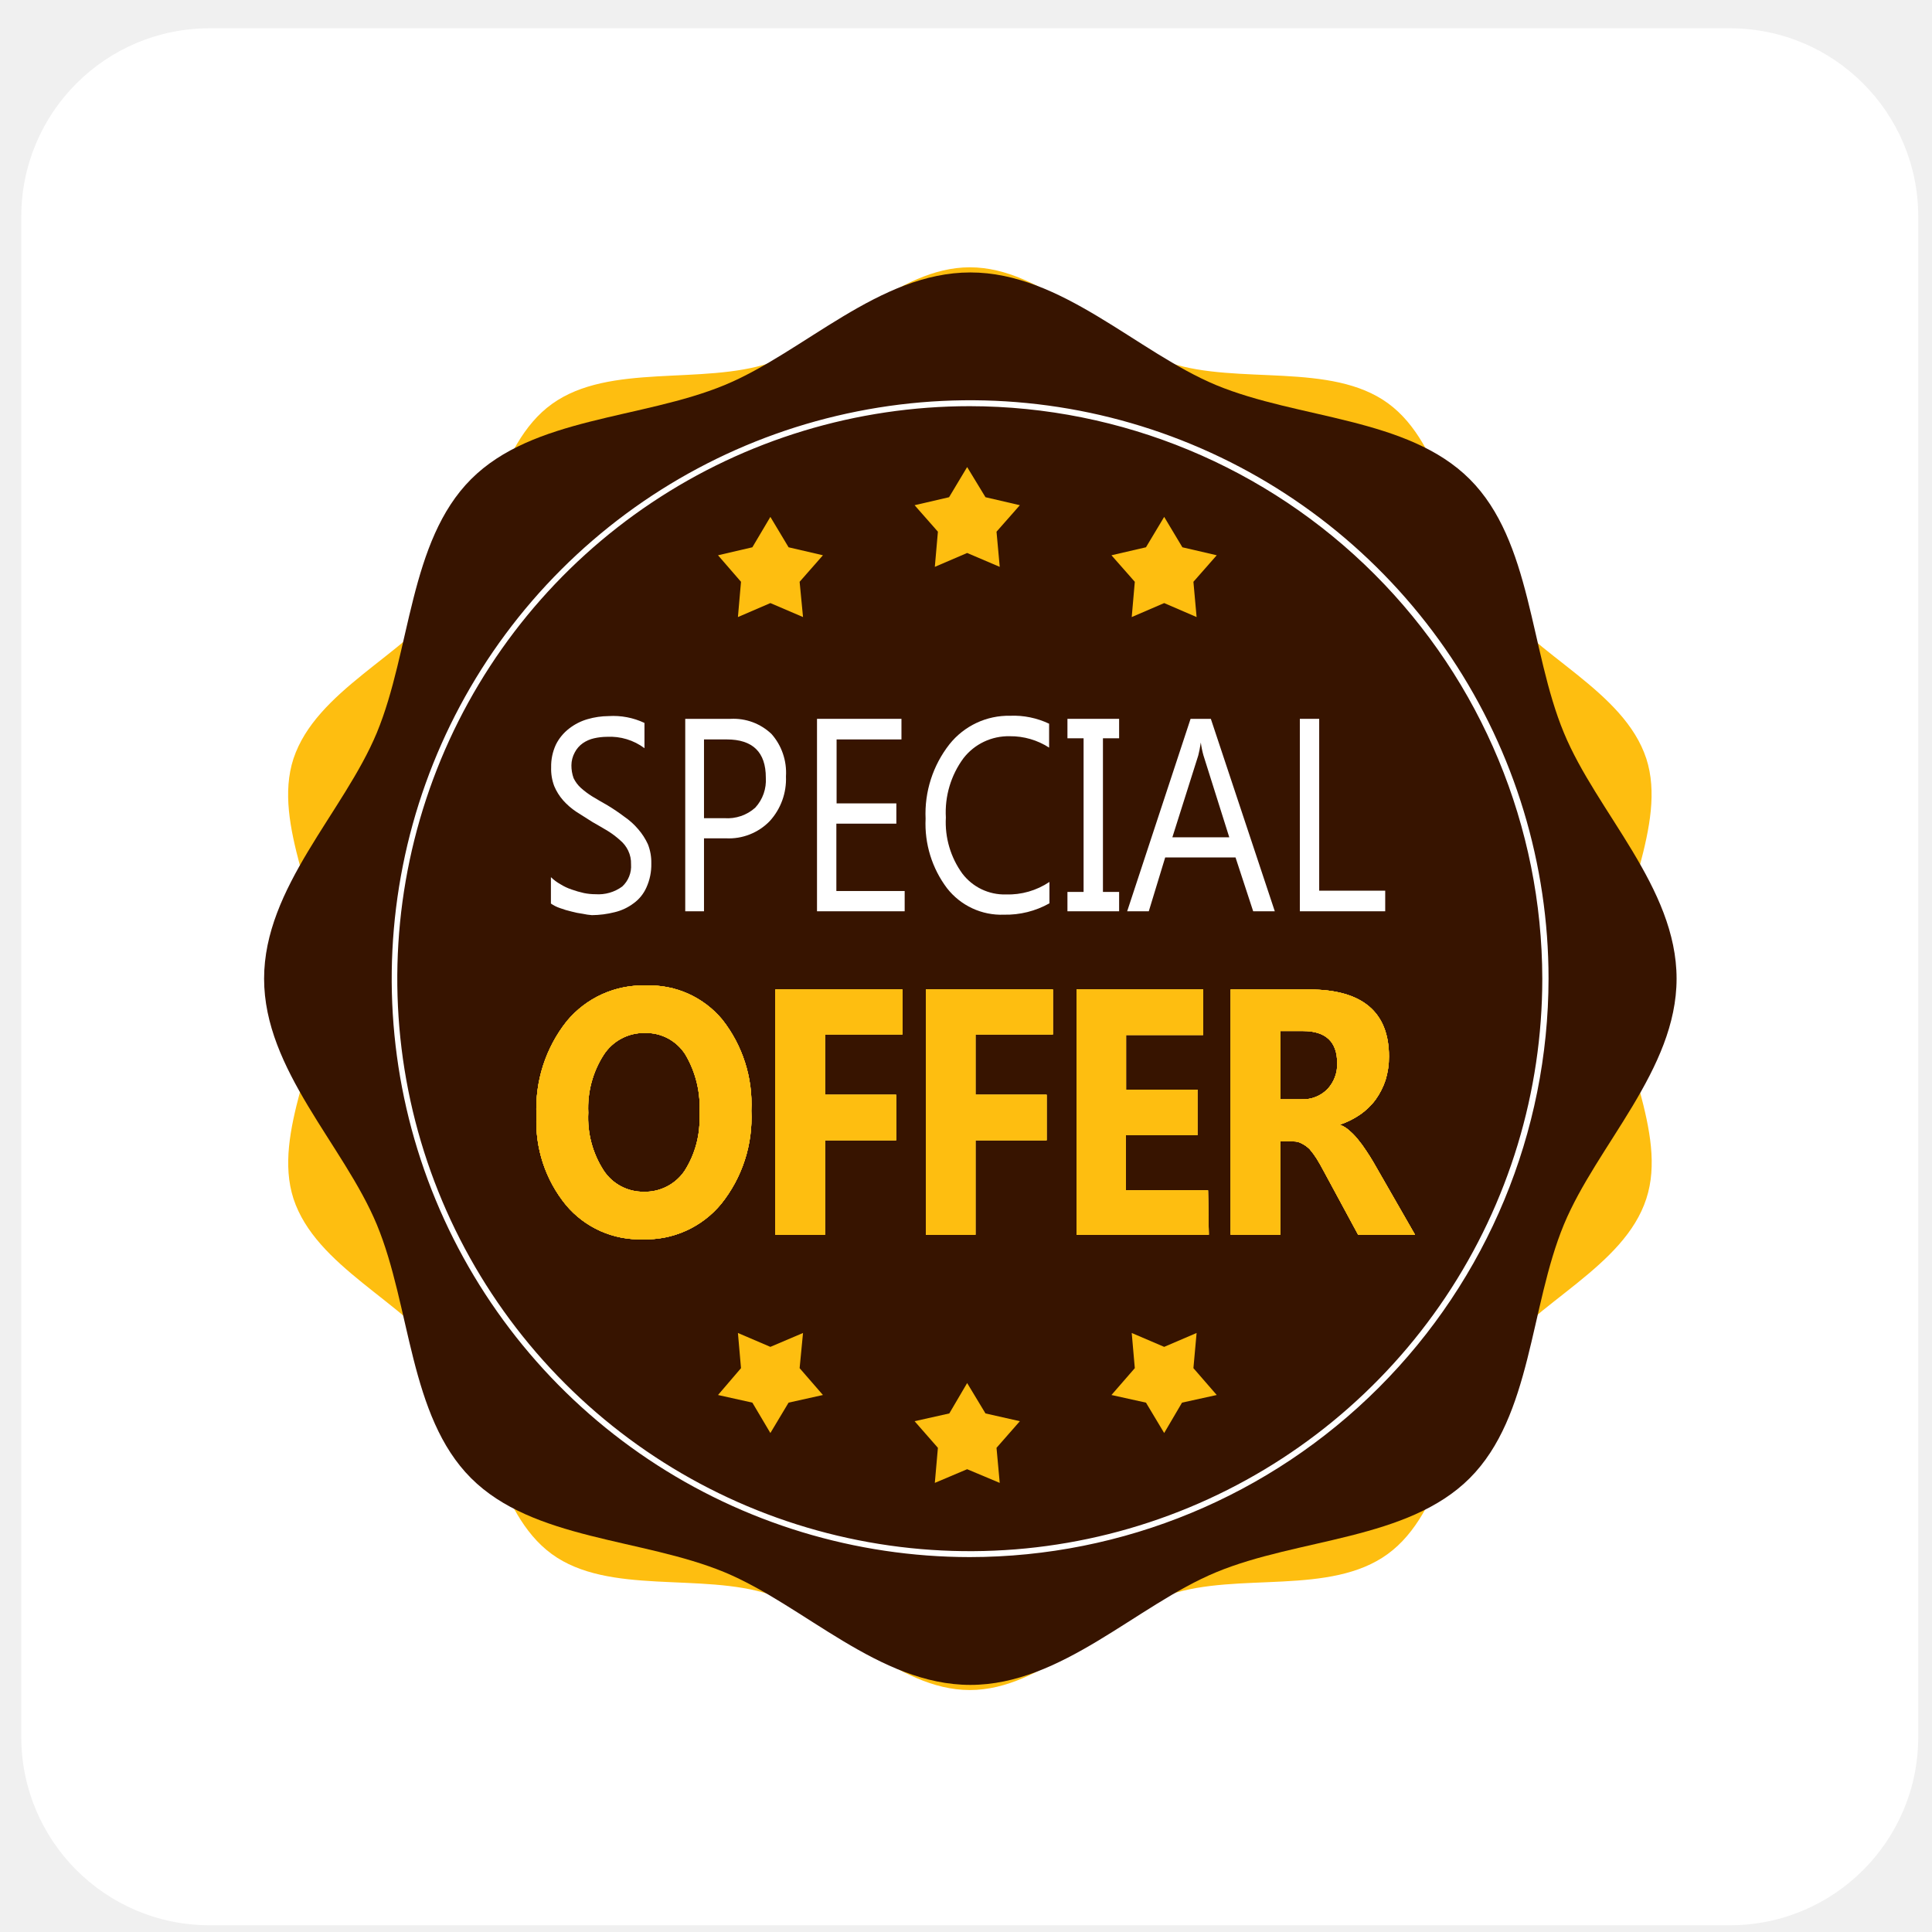
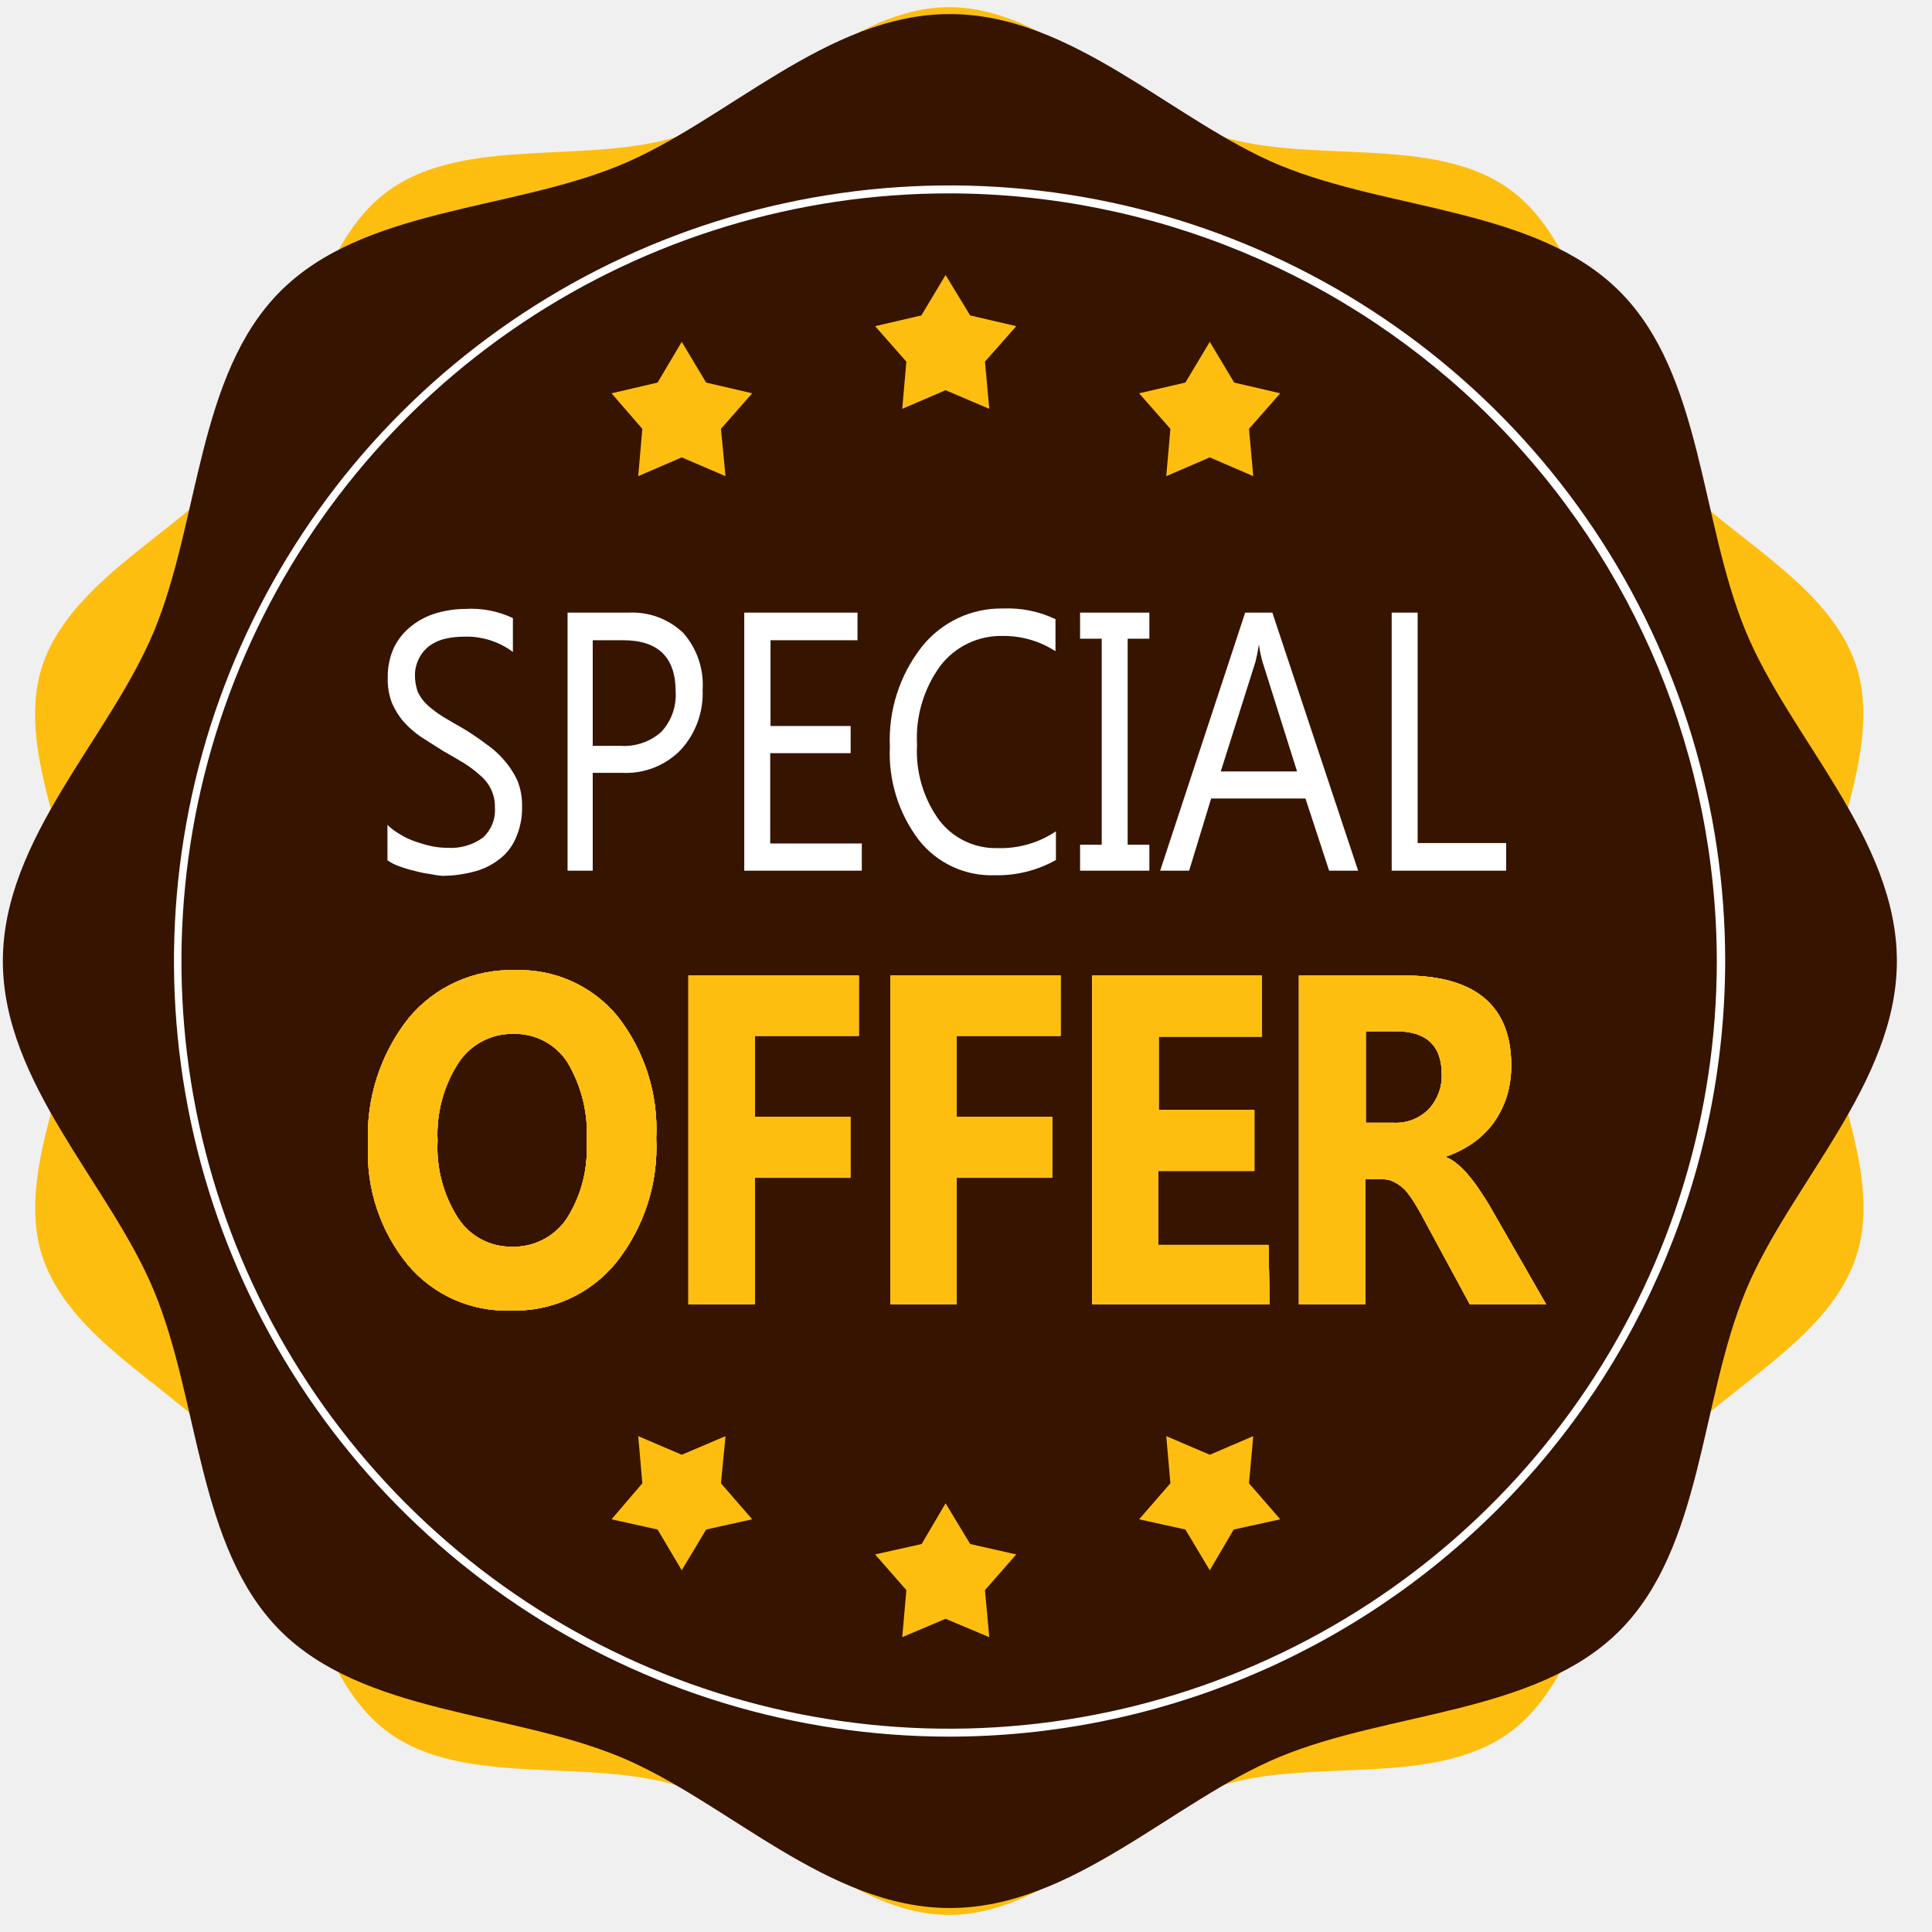
- <svg xmlns="http://www.w3.org/2000/svg" width="59" height="59" viewBox="0 0 59 59" fill="none">
-   <rect x="0.65" y="0.864" width="57.93" height="57.93" rx="5.75" fill="white" />
-   <path d="M29.616 8.163C31.868 8.163 33.717 10.422 35.733 11.083C37.818 11.761 40.651 11.048 42.389 12.317C44.127 13.585 44.336 16.505 45.604 18.271C46.873 20.036 49.591 21.083 50.276 23.168C50.929 25.188 49.382 27.645 49.382 29.887C49.382 32.129 50.94 34.579 50.276 36.606C49.601 38.691 46.873 39.765 45.604 41.506C44.336 43.248 44.134 46.178 42.379 47.457C40.623 48.736 37.818 48.003 35.733 48.691C33.717 49.351 31.868 51.611 29.616 51.611C27.363 51.611 25.521 49.351 23.505 48.691C21.42 48.013 18.587 48.726 16.849 47.457C15.111 46.188 14.913 43.269 13.627 41.506C12.341 39.744 9.647 38.688 8.962 36.606C8.309 34.579 9.856 32.146 9.856 29.887C9.856 27.628 8.302 25.195 8.962 23.168C9.657 21.083 12.369 20.009 13.637 18.271C14.906 16.533 15.104 13.592 16.859 12.334C18.615 11.076 21.43 11.771 23.515 11.083C25.531 10.422 27.384 8.163 29.616 8.163Z" fill="#FEBE10" />
-   <path d="M51.2 29.887C51.2 32.668 48.767 34.968 47.759 37.395C46.716 39.915 46.779 43.241 44.885 45.139C42.99 47.036 39.654 46.971 37.141 48.013C34.707 49.021 32.424 51.454 29.633 51.454C26.842 51.454 24.551 49.021 22.125 48.013C19.605 46.971 16.279 47.033 14.384 45.139C12.49 43.244 12.549 39.908 11.507 37.395C10.498 34.968 8.065 32.675 8.065 29.887C8.065 27.099 10.498 24.805 11.507 22.379C12.549 19.859 12.49 16.533 14.384 14.635C16.279 12.737 19.598 12.803 22.125 11.761C24.558 10.753 26.845 8.32 29.633 8.32C32.42 8.32 34.718 10.753 37.141 11.761C39.66 12.803 42.99 12.741 44.885 14.635C46.779 16.529 46.716 19.866 47.759 22.379C48.76 24.805 51.2 27.096 51.2 29.887Z" fill="#371400" />
-   <path d="M29.626 47.457C39.33 47.457 47.196 39.591 47.196 29.887C47.196 20.183 39.33 12.317 29.626 12.317C19.922 12.317 12.056 20.183 12.056 29.887C12.056 39.591 19.922 47.457 29.626 47.457Z" fill="#371400" />
-   <path d="M29.616 47.551C26.122 47.549 22.708 46.511 19.805 44.569C16.901 42.627 14.639 39.867 13.303 36.639C11.968 33.412 11.62 29.86 12.303 26.434C12.985 23.009 14.668 19.862 17.139 17.393C19.61 14.924 22.758 13.242 26.184 12.562C29.61 11.881 33.161 12.231 36.388 13.569C39.615 14.906 42.373 17.17 44.314 20.074C46.254 22.979 47.29 26.394 47.29 29.887C47.284 34.572 45.42 39.063 42.106 42.375C38.793 45.687 34.3 47.548 29.616 47.551ZM29.616 12.404C26.158 12.404 22.777 13.429 19.902 15.35C17.027 17.271 14.786 20.002 13.463 23.196C12.14 26.391 11.794 29.906 12.468 33.298C13.143 36.689 14.808 39.804 17.253 42.249C19.698 44.694 22.813 46.36 26.205 47.034C29.596 47.709 33.111 47.363 36.306 46.039C39.501 44.716 42.231 42.475 44.152 39.6C46.073 36.725 47.099 33.345 47.099 29.887C47.092 25.252 45.248 20.809 41.971 17.532C38.694 14.254 34.25 12.41 29.616 12.404Z" fill="white" />
-   <path d="M19.633 37.846C19.188 37.862 18.746 37.776 18.34 37.596C17.933 37.415 17.573 37.144 17.287 36.804C16.656 36.034 16.334 35.058 16.383 34.065C16.332 33.027 16.659 32.005 17.304 31.19C17.599 30.833 17.971 30.549 18.393 30.359C18.815 30.169 19.275 30.079 19.737 30.095C20.178 30.08 20.617 30.166 21.019 30.347C21.422 30.528 21.777 30.799 22.059 31.138C22.68 31.928 22.994 32.915 22.945 33.919C22.996 34.948 22.669 35.961 22.024 36.765C21.735 37.116 21.368 37.396 20.954 37.583C20.54 37.77 20.088 37.861 19.633 37.846ZM19.692 31.545C19.443 31.54 19.196 31.599 18.976 31.717C18.756 31.834 18.569 32.006 18.434 32.216C18.099 32.74 17.935 33.356 17.965 33.978C17.932 34.601 18.096 35.219 18.434 35.743C18.567 35.946 18.748 36.112 18.962 36.225C19.176 36.339 19.415 36.397 19.657 36.394C19.901 36.401 20.143 36.347 20.36 36.236C20.578 36.126 20.764 35.962 20.902 35.761C21.233 35.244 21.393 34.636 21.36 34.023C21.404 33.385 21.252 32.748 20.926 32.198C20.794 31.992 20.611 31.824 20.395 31.709C20.179 31.595 19.937 31.538 19.692 31.545Z" fill="white" />
-   <path d="M27.558 31.59H25.194V33.432H27.366V34.822H25.194V37.707H23.679V30.217H27.558V31.59Z" fill="white" />
-   <path d="M32.153 31.59H29.789V33.432H31.962V34.822H29.789V37.707H28.277V30.217H32.153V31.59Z" fill="white" />
-   <path d="M36.915 37.707H32.876V30.217H36.741V31.607H34.388V33.276H36.567V34.666H34.377V36.352H36.891L36.915 37.707Z" fill="white" />
-   <path d="M43.213 37.707H41.475L40.432 35.778C40.356 35.629 40.276 35.497 40.21 35.386C40.144 35.282 40.071 35.183 39.991 35.09C39.924 35.025 39.848 34.97 39.765 34.927C39.686 34.88 39.596 34.856 39.504 34.857H39.097V37.707H37.582V30.217H39.984C41.607 30.217 42.417 30.912 42.417 32.261C42.419 32.505 42.384 32.747 42.313 32.98C42.243 33.194 42.141 33.395 42.01 33.578C41.877 33.758 41.715 33.914 41.531 34.04C41.341 34.17 41.134 34.273 40.915 34.346C41.02 34.386 41.117 34.445 41.2 34.52C41.298 34.603 41.388 34.695 41.468 34.795C41.559 34.905 41.644 35.021 41.722 35.142C41.802 35.264 41.878 35.379 41.941 35.49L43.213 37.707ZM39.104 31.486V33.571H39.758C39.903 33.576 40.047 33.551 40.182 33.497C40.317 33.443 40.438 33.362 40.54 33.258C40.739 33.044 40.846 32.759 40.835 32.466C40.835 31.816 40.488 31.486 39.793 31.486H39.104Z" fill="white" />
-   <path d="M19.633 37.846C19.188 37.862 18.746 37.776 18.34 37.596C17.933 37.415 17.573 37.144 17.287 36.804C16.656 36.034 16.334 35.058 16.383 34.065C16.332 33.027 16.659 32.005 17.304 31.19C17.599 30.833 17.971 30.549 18.393 30.359C18.815 30.169 19.275 30.079 19.737 30.095C20.178 30.08 20.617 30.166 21.019 30.347C21.422 30.528 21.777 30.799 22.059 31.138C22.68 31.928 22.994 32.915 22.945 33.919C22.996 34.948 22.669 35.961 22.024 36.765C21.735 37.116 21.368 37.396 20.954 37.583C20.54 37.77 20.088 37.861 19.633 37.846ZM19.692 31.545C19.443 31.54 19.196 31.599 18.976 31.717C18.756 31.834 18.569 32.006 18.434 32.216C18.099 32.74 17.935 33.356 17.965 33.978C17.932 34.601 18.096 35.219 18.434 35.743C18.567 35.946 18.748 36.112 18.962 36.225C19.176 36.339 19.415 36.397 19.657 36.394C19.901 36.401 20.143 36.347 20.36 36.236C20.578 36.126 20.764 35.962 20.902 35.761C21.233 35.244 21.393 34.636 21.36 34.023C21.404 33.385 21.252 32.748 20.926 32.198C20.794 31.992 20.611 31.824 20.395 31.709C20.179 31.595 19.937 31.538 19.692 31.545Z" fill="#FEBE10" />
-   <path d="M27.558 31.59H25.194V33.432H27.366V34.822H25.194V37.707H23.679V30.217H27.558V31.59Z" fill="#FEBE10" />
-   <path d="M32.153 31.59H29.789V33.432H31.962V34.822H29.789V37.707H28.277V30.217H32.153V31.59Z" fill="#FEBE10" />
-   <path d="M36.915 37.707H32.876V30.217H36.741V31.607H34.388V33.276H36.567V34.666H34.377V36.352H36.891L36.915 37.707Z" fill="#FEBE10" />
-   <path d="M43.213 37.707H41.475L40.432 35.778C40.356 35.629 40.276 35.497 40.21 35.386C40.144 35.282 40.071 35.183 39.991 35.09C39.924 35.025 39.848 34.97 39.765 34.927C39.686 34.88 39.596 34.856 39.504 34.857H39.097V37.707H37.582V30.217H39.984C41.607 30.217 42.417 30.912 42.417 32.261C42.419 32.505 42.384 32.747 42.313 32.98C42.243 33.194 42.141 33.395 42.01 33.578C41.877 33.758 41.715 33.914 41.531 34.04C41.341 34.17 41.134 34.273 40.915 34.346C41.02 34.386 41.117 34.445 41.2 34.52C41.298 34.603 41.388 34.695 41.468 34.795C41.559 34.905 41.644 35.021 41.722 35.142C41.802 35.264 41.878 35.379 41.941 35.49L43.213 37.707ZM39.104 31.486V33.571H39.758C39.903 33.576 40.047 33.551 40.182 33.497C40.317 33.443 40.438 33.362 40.54 33.258C40.739 33.044 40.846 32.759 40.835 32.466C40.835 31.816 40.488 31.486 39.793 31.486H39.104Z" fill="#FEBE10" />
-   <path d="M19.633 37.846C19.188 37.862 18.746 37.776 18.34 37.596C17.933 37.415 17.573 37.144 17.287 36.804C16.656 36.034 16.334 35.058 16.383 34.065C16.332 33.027 16.659 32.005 17.304 31.19C17.599 30.833 17.971 30.549 18.393 30.359C18.815 30.169 19.275 30.079 19.737 30.095C20.178 30.08 20.617 30.166 21.019 30.347C21.422 30.528 21.777 30.799 22.059 31.138C22.68 31.928 22.994 32.915 22.945 33.919C22.996 34.948 22.669 35.961 22.024 36.765C21.735 37.116 21.368 37.396 20.954 37.583C20.54 37.77 20.088 37.861 19.633 37.846ZM19.692 31.545C19.443 31.54 19.196 31.599 18.976 31.717C18.756 31.834 18.569 32.006 18.434 32.216C18.099 32.74 17.935 33.356 17.965 33.978C17.932 34.601 18.096 35.219 18.434 35.743C18.567 35.946 18.748 36.112 18.962 36.225C19.176 36.339 19.415 36.397 19.657 36.394C19.901 36.401 20.143 36.347 20.36 36.236C20.578 36.126 20.764 35.962 20.902 35.761C21.233 35.244 21.393 34.636 21.36 34.023C21.404 33.385 21.252 32.748 20.926 32.198C20.794 31.992 20.611 31.824 20.395 31.709C20.179 31.595 19.937 31.538 19.692 31.545Z" fill="#FEBE10" />
-   <path d="M27.558 31.59H25.194V33.432H27.366V34.822H25.194V37.707H23.679V30.217H27.558V31.59Z" fill="#FEBE10" />
-   <path d="M32.153 31.59H29.789V33.432H31.962V34.822H29.789V37.707H28.277V30.217H32.153V31.59Z" fill="#FEBE10" />
-   <path d="M36.915 37.707H32.876V30.217H36.741V31.607H34.388V33.276H36.567V34.666H34.377V36.352H36.891L36.915 37.707Z" fill="#FEBE10" />
-   <path d="M43.213 37.707H41.475L40.432 35.778C40.356 35.629 40.276 35.497 40.21 35.386C40.144 35.282 40.071 35.183 39.991 35.09C39.924 35.025 39.848 34.97 39.765 34.927C39.686 34.88 39.596 34.856 39.504 34.857H39.097V37.707H37.582V30.217H39.984C41.607 30.217 42.417 30.912 42.417 32.261C42.419 32.505 42.384 32.747 42.313 32.98C42.243 33.194 42.141 33.395 42.01 33.578C41.877 33.758 41.715 33.914 41.531 34.04C41.341 34.17 41.134 34.273 40.915 34.346C41.02 34.386 41.117 34.445 41.2 34.52C41.298 34.603 41.388 34.695 41.468 34.795C41.559 34.905 41.644 35.021 41.722 35.142C41.802 35.264 41.878 35.379 41.941 35.49L43.213 37.707ZM39.104 31.486V33.571H39.758C39.903 33.576 40.047 33.551 40.182 33.497C40.317 33.443 40.438 33.362 40.54 33.258C40.739 33.044 40.846 32.759 40.835 32.466C40.835 31.816 40.488 31.486 39.793 31.486H39.104Z" fill="#FEBE10" />
-   <path d="M19.633 37.846C19.188 37.862 18.746 37.776 18.34 37.596C17.933 37.415 17.573 37.144 17.287 36.804C16.656 36.034 16.334 35.058 16.383 34.065C16.332 33.027 16.659 32.005 17.304 31.19C17.599 30.833 17.971 30.549 18.393 30.359C18.815 30.169 19.275 30.079 19.737 30.095C20.178 30.08 20.617 30.166 21.019 30.347C21.422 30.528 21.777 30.799 22.059 31.138C22.68 31.928 22.994 32.915 22.945 33.919C22.996 34.948 22.669 35.961 22.024 36.765C21.735 37.116 21.368 37.396 20.954 37.583C20.54 37.77 20.088 37.861 19.633 37.846ZM19.692 31.545C19.443 31.54 19.196 31.599 18.976 31.717C18.756 31.834 18.569 32.006 18.434 32.216C18.099 32.74 17.935 33.356 17.965 33.978C17.932 34.601 18.096 35.219 18.434 35.743C18.567 35.946 18.748 36.112 18.962 36.225C19.176 36.339 19.415 36.397 19.657 36.394C19.901 36.401 20.143 36.347 20.36 36.236C20.578 36.126 20.764 35.962 20.902 35.761C21.233 35.244 21.393 34.636 21.36 34.023C21.404 33.385 21.252 32.748 20.926 32.198C20.794 31.992 20.611 31.824 20.395 31.709C20.179 31.595 19.937 31.538 19.692 31.545Z" fill="#FEBE10" />
-   <path d="M27.558 31.59H25.194V33.432H27.366V34.822H25.194V37.707H23.679V30.217H27.558V31.59Z" fill="#FEBE10" />
-   <path d="M32.153 31.59H29.789V33.432H31.962V34.822H29.789V37.707H28.277V30.217H32.153V31.59Z" fill="#FEBE10" />
-   <path d="M36.915 37.707H32.876V30.217H36.741V31.607H34.388V33.276H36.567V34.666H34.377V36.352H36.891L36.915 37.707Z" fill="#FEBE10" />
-   <path d="M43.213 37.707H41.475L40.432 35.778C40.356 35.629 40.276 35.497 40.21 35.386C40.144 35.282 40.071 35.183 39.991 35.09C39.924 35.025 39.848 34.97 39.765 34.927C39.686 34.88 39.596 34.856 39.504 34.857H39.097V37.707H37.582V30.217H39.984C41.607 30.217 42.417 30.912 42.417 32.261C42.419 32.505 42.384 32.747 42.313 32.98C42.243 33.194 42.141 33.395 42.01 33.578C41.877 33.758 41.715 33.914 41.531 34.04C41.341 34.17 41.134 34.273 40.915 34.346C41.02 34.386 41.117 34.445 41.2 34.52C41.298 34.603 41.388 34.695 41.468 34.795C41.559 34.905 41.644 35.021 41.722 35.142C41.802 35.264 41.878 35.379 41.941 35.49L43.213 37.707ZM39.104 31.486V33.571H39.758C39.903 33.576 40.047 33.551 40.182 33.497C40.317 33.443 40.438 33.362 40.54 33.258C40.739 33.044 40.846 32.759 40.835 32.466C40.835 31.816 40.488 31.486 39.793 31.486H39.104Z" fill="#FEBE10" />
-   <path d="M16.824 27.593V26.787C16.91 26.871 17.007 26.943 17.113 27.002C17.221 27.07 17.338 27.125 17.46 27.165C17.583 27.209 17.708 27.245 17.836 27.273C17.95 27.296 18.067 27.308 18.183 27.308C18.476 27.329 18.767 27.246 19.003 27.072C19.096 26.986 19.168 26.88 19.214 26.763C19.261 26.646 19.28 26.52 19.271 26.394C19.276 26.25 19.246 26.107 19.184 25.977C19.125 25.853 19.039 25.744 18.934 25.657C18.818 25.552 18.692 25.457 18.559 25.375C18.413 25.288 18.256 25.195 18.089 25.101L17.596 24.788C17.448 24.689 17.314 24.573 17.196 24.44C17.083 24.311 16.991 24.164 16.925 24.006C16.856 23.823 16.824 23.628 16.831 23.432C16.826 23.192 16.876 22.955 16.977 22.737C17.072 22.547 17.209 22.381 17.377 22.251C17.546 22.119 17.738 22.021 17.943 21.962C18.152 21.901 18.369 21.87 18.586 21.868C18.963 21.844 19.34 21.916 19.681 22.077V22.848C19.352 22.602 18.946 22.479 18.534 22.501C18.402 22.502 18.27 22.517 18.142 22.546C18.017 22.574 17.899 22.626 17.794 22.699C17.692 22.772 17.608 22.869 17.551 22.98C17.486 23.1 17.451 23.234 17.45 23.37C17.449 23.503 17.471 23.637 17.516 23.762C17.57 23.874 17.644 23.974 17.735 24.058C17.843 24.155 17.959 24.242 18.082 24.319C18.221 24.406 18.378 24.492 18.552 24.593C18.729 24.7 18.901 24.816 19.066 24.941C19.224 25.049 19.367 25.177 19.49 25.323C19.61 25.461 19.71 25.616 19.786 25.782C19.859 25.968 19.894 26.166 19.89 26.366C19.896 26.62 19.845 26.872 19.74 27.103C19.654 27.297 19.517 27.466 19.344 27.589C19.173 27.717 18.978 27.808 18.771 27.857C18.543 27.915 18.31 27.945 18.076 27.947C17.982 27.94 17.889 27.926 17.797 27.906C17.68 27.891 17.564 27.867 17.45 27.836C17.332 27.809 17.216 27.774 17.102 27.732C17.003 27.699 16.91 27.653 16.824 27.593Z" fill="white" />
-   <path d="M21.499 25.612V27.829H20.926V21.952H22.316C22.544 21.941 22.772 21.976 22.986 22.055C23.2 22.135 23.395 22.257 23.56 22.414C23.716 22.59 23.835 22.796 23.91 23.018C23.986 23.241 24.017 23.476 24.002 23.71C24.023 24.212 23.846 24.702 23.508 25.073C23.336 25.252 23.127 25.391 22.896 25.482C22.666 25.573 22.418 25.614 22.17 25.601H21.499V25.612ZM21.499 22.581V24.986H22.125C22.295 24.998 22.465 24.976 22.627 24.921C22.788 24.866 22.936 24.78 23.063 24.666C23.177 24.543 23.264 24.397 23.32 24.239C23.375 24.081 23.398 23.913 23.387 23.745C23.387 22.97 22.987 22.581 22.194 22.581H21.499Z" fill="white" />
-   <path d="M27.634 27.829H24.95V21.952H27.529V22.581H25.548V24.534H27.373V25.153H25.541V27.21H27.627V27.829H27.634Z" fill="white" />
-   <path d="M32.048 27.586C31.624 27.824 31.144 27.944 30.658 27.933C30.325 27.946 29.993 27.879 29.691 27.738C29.389 27.597 29.125 27.387 28.92 27.124C28.461 26.515 28.23 25.765 28.266 25.003C28.229 24.182 28.488 23.374 28.996 22.727C29.218 22.449 29.5 22.227 29.821 22.076C30.142 21.925 30.494 21.851 30.849 21.858C31.259 21.841 31.667 21.925 32.038 22.101V22.831C31.681 22.6 31.264 22.479 30.838 22.483C30.566 22.477 30.295 22.534 30.049 22.651C29.802 22.768 29.587 22.942 29.42 23.158C29.037 23.68 28.848 24.319 28.885 24.965C28.851 25.577 29.029 26.183 29.389 26.679C29.544 26.882 29.745 27.046 29.976 27.157C30.207 27.267 30.461 27.322 30.717 27.315C31.19 27.33 31.655 27.197 32.048 26.933V27.603V27.586Z" fill="white" />
-   <path d="M34.176 21.952V22.546H33.682V27.238H34.176V27.829H32.598V27.238H33.091V22.546H32.598V21.952H34.176Z" fill="white" />
-   <path d="M38.93 27.829H38.27L37.731 26.185H35.583L35.082 27.829H34.422L36.358 21.952H36.977L38.93 27.829ZM37.54 25.57L36.751 23.067C36.715 22.939 36.688 22.807 36.671 22.675C36.646 22.838 36.619 22.97 36.594 23.067L35.802 25.57H37.54Z" fill="white" />
-   <path d="M42.302 27.829H39.695V21.952H40.286V27.2H42.302V27.829Z" fill="white" />
-   <path d="M29.535 14.263L30.095 15.184L31.145 15.428L30.432 16.237L30.53 17.311L29.535 16.887L28.548 17.311L28.642 16.237L27.93 15.428L28.983 15.184L29.535 14.263Z" fill="#FEBE10" />
-   <path d="M23.526 15.785L24.082 16.713L25.131 16.957L24.419 17.767L24.523 18.844L23.526 18.417L22.535 18.844L22.629 17.767L21.927 16.957L22.976 16.713L23.526 15.785Z" fill="#FEBE10" />
-   <path d="M35.552 15.785L36.108 16.713L37.157 16.957L36.445 17.767L36.542 18.844L35.552 18.417L34.561 18.844L34.655 17.767L33.942 16.957L34.996 16.713L35.552 15.785Z" fill="#FEBE10" />
-   <path d="M29.535 42.236L30.095 43.164L31.145 43.401L30.432 44.214L30.53 45.285L29.535 44.867L28.548 45.285L28.642 44.214L27.93 43.401L28.99 43.164L29.535 42.236Z" fill="#FEBE10" />
-   <path d="M35.552 43.762L34.996 42.834L33.942 42.601L34.655 41.781L34.561 40.707L35.552 41.131L36.542 40.707L36.445 41.781L37.157 42.601L36.097 42.834L35.552 43.762Z" fill="#FEBE10" />
-   <path d="M23.526 43.762L22.976 42.834L21.927 42.601L22.629 41.781L22.535 40.707L23.526 41.131L24.523 40.707L24.419 41.781L25.131 42.601L24.082 42.834L23.526 43.762Z" fill="#FEBE10" />
+ <svg xmlns="http://www.w3.org/2000/svg" width="44" height="44" viewBox="0 0 44 44" fill="none">
+   <path d="M21.616 0.163C23.868 0.163 25.717 2.422 27.733 3.083C29.818 3.761 32.651 3.048 34.389 4.317C36.127 5.585 36.336 8.505 37.604 10.271C38.873 12.036 41.591 13.083 42.276 15.168C42.929 17.188 41.382 19.645 41.382 21.887C41.382 24.129 42.94 26.579 42.276 28.606C41.601 30.691 38.873 31.765 37.604 33.506C36.336 35.248 36.134 38.178 34.379 39.457C32.623 40.736 29.818 40.003 27.733 40.691C25.717 41.351 23.868 43.611 21.616 43.611C19.363 43.611 17.521 41.351 15.505 40.691C13.42 40.013 10.587 40.726 8.849 39.457C7.111 38.188 6.913 35.269 5.627 33.506C4.341 31.744 1.647 30.688 0.962 28.606C0.309 26.579 1.856 24.146 1.856 21.887C1.856 19.628 0.302 17.195 0.962 15.168C1.657 13.083 4.369 12.009 5.637 10.271C6.906 8.533 7.104 5.592 8.859 4.334C10.615 3.076 13.43 3.771 15.515 3.083C17.531 2.422 19.384 0.163 21.616 0.163Z" fill="#FEBE10" />
+   <path d="M43.2 21.887C43.2 24.668 40.767 26.968 39.759 29.395C38.716 31.915 38.779 35.241 36.885 37.139C34.99 39.036 31.654 38.971 29.14 40.013C26.707 41.021 24.424 43.454 21.633 43.454C18.842 43.454 16.551 41.021 14.125 40.013C11.605 38.971 8.279 39.033 6.384 37.139C4.49 35.244 4.549 31.908 3.506 29.395C2.498 26.968 0.065 24.674 0.065 21.887C0.065 19.099 2.498 16.805 3.506 14.379C4.549 11.859 4.49 8.533 6.384 6.635C8.279 4.737 11.598 4.803 14.125 3.761C16.558 2.753 18.845 0.32 21.633 0.32C24.42 0.32 26.718 2.753 29.14 3.761C31.66 4.803 34.99 4.741 36.885 6.635C38.779 8.529 38.716 11.866 39.759 14.379C40.76 16.805 43.2 19.096 43.2 21.887Z" fill="#371400" />
+   <path d="M21.626 39.457C31.33 39.457 39.196 31.591 39.196 21.887C39.196 12.183 31.33 4.317 21.626 4.317C11.922 4.317 4.056 12.183 4.056 21.887C4.056 31.591 11.922 39.457 21.626 39.457Z" fill="#371400" />
+   <path d="M21.616 39.551C18.122 39.549 14.708 38.511 11.805 36.569C8.901 34.627 6.639 31.867 5.304 28.639C3.968 25.412 3.62 21.86 4.303 18.434C4.985 15.009 6.669 11.862 9.139 9.393C11.61 6.924 14.758 5.242 18.184 4.562C21.61 3.881 25.161 4.231 28.388 5.569C31.615 6.906 34.373 9.17 36.314 12.074C38.254 14.979 39.29 18.394 39.29 21.887C39.284 26.572 37.42 31.063 34.106 34.375C30.793 37.687 26.3 39.548 21.616 39.551ZM21.616 4.404C18.158 4.404 14.777 5.429 11.902 7.35C9.027 9.271 6.786 12.002 5.463 15.196C4.14 18.391 3.794 21.906 4.468 25.298C5.143 28.689 6.808 31.804 9.253 34.249C11.698 36.694 14.813 38.36 18.205 39.034C21.596 39.709 25.111 39.363 28.306 38.039C31.501 36.716 34.231 34.475 36.152 31.6C38.073 28.725 39.099 25.345 39.099 21.887C39.092 17.252 37.248 12.809 33.971 9.531C30.694 6.254 26.25 4.41 21.616 4.404Z" fill="white" />
+   <path d="M11.633 29.846C11.188 29.862 10.746 29.776 10.34 29.596C9.933 29.415 9.573 29.144 9.287 28.804C8.656 28.034 8.334 27.058 8.383 26.065C8.332 25.027 8.659 24.005 9.304 23.19C9.599 22.833 9.971 22.549 10.393 22.359C10.815 22.169 11.275 22.079 11.737 22.095C12.178 22.08 12.617 22.166 13.019 22.347C13.422 22.528 13.777 22.799 14.059 23.138C14.68 23.928 14.995 24.915 14.945 25.919C14.996 26.948 14.668 27.961 14.024 28.765C13.735 29.116 13.368 29.396 12.954 29.583C12.54 29.77 12.088 29.86 11.633 29.846ZM11.692 23.545C11.443 23.54 11.196 23.599 10.976 23.717C10.755 23.834 10.569 24.006 10.434 24.216C10.098 24.74 9.935 25.356 9.965 25.978C9.932 26.601 10.096 27.219 10.434 27.744C10.567 27.946 10.748 28.112 10.962 28.226C11.176 28.339 11.415 28.397 11.657 28.393C11.901 28.401 12.143 28.347 12.36 28.236C12.578 28.125 12.764 27.962 12.902 27.761C13.233 27.244 13.393 26.636 13.361 26.023C13.404 25.385 13.252 24.748 12.926 24.198C12.794 23.992 12.611 23.824 12.395 23.709C12.179 23.595 11.937 23.538 11.692 23.545Z" fill="white" />
+   <path d="M19.558 23.59H17.194V25.432H19.366V26.823H17.194V29.707H15.679V22.217H19.558V23.59Z" fill="white" />
+   <path d="M24.153 23.59H21.789V25.432H23.962V26.823H21.789V29.707H20.277V22.217H24.153V23.59Z" fill="white" />
+   <path d="M28.915 29.707H24.876V22.217H28.741V23.607H26.388V25.276H28.567V26.666H26.378V28.352H28.89L28.915 29.707Z" fill="white" />
+   <path d="M35.213 29.707H33.475L32.432 27.778C32.356 27.629 32.276 27.497 32.21 27.386C32.144 27.282 32.071 27.183 31.991 27.09C31.924 27.025 31.848 26.97 31.765 26.927C31.686 26.88 31.596 26.856 31.504 26.857H31.098V29.707H29.582V22.217H31.984C33.607 22.217 34.417 22.912 34.417 24.261C34.419 24.505 34.384 24.747 34.313 24.98C34.243 25.194 34.141 25.395 34.01 25.578C33.877 25.758 33.715 25.914 33.531 26.04C33.341 26.17 33.134 26.273 32.915 26.346C33.02 26.386 33.117 26.445 33.2 26.52C33.298 26.603 33.388 26.695 33.468 26.795C33.559 26.905 33.644 27.021 33.722 27.142C33.802 27.264 33.878 27.379 33.941 27.49L35.213 29.707ZM31.104 23.486V25.571H31.758C31.903 25.576 32.047 25.551 32.182 25.497C32.317 25.443 32.438 25.362 32.54 25.258C32.739 25.044 32.846 24.759 32.835 24.466C32.835 23.816 32.488 23.486 31.793 23.486H31.104Z" fill="white" />
+   <path d="M11.633 29.846C11.188 29.862 10.746 29.776 10.34 29.596C9.933 29.415 9.573 29.144 9.287 28.804C8.656 28.034 8.334 27.058 8.383 26.065C8.332 25.027 8.659 24.005 9.304 23.19C9.599 22.833 9.971 22.549 10.393 22.359C10.815 22.169 11.275 22.079 11.737 22.095C12.178 22.08 12.617 22.166 13.019 22.347C13.422 22.528 13.777 22.799 14.059 23.138C14.68 23.928 14.995 24.915 14.945 25.919C14.996 26.948 14.668 27.961 14.024 28.765C13.735 29.116 13.368 29.396 12.954 29.583C12.54 29.77 12.088 29.86 11.633 29.846ZM11.692 23.545C11.443 23.54 11.196 23.599 10.976 23.717C10.755 23.834 10.569 24.006 10.434 24.216C10.098 24.74 9.935 25.356 9.965 25.978C9.932 26.601 10.096 27.219 10.434 27.744C10.567 27.946 10.748 28.112 10.962 28.226C11.176 28.339 11.415 28.397 11.657 28.393C11.901 28.401 12.143 28.347 12.36 28.236C12.578 28.125 12.764 27.962 12.902 27.761C13.233 27.244 13.393 26.636 13.361 26.023C13.404 25.385 13.252 24.748 12.926 24.198C12.794 23.992 12.611 23.824 12.395 23.709C12.179 23.595 11.937 23.538 11.692 23.545Z" fill="#FEBE10" />
+   <path d="M19.558 23.59H17.194V25.432H19.366V26.823H17.194V29.707H15.679V22.217H19.558V23.59Z" fill="#FEBE10" />
+   <path d="M24.153 23.59H21.789V25.432H23.962V26.823H21.789V29.707H20.277V22.217H24.153V23.59Z" fill="#FEBE10" />
+   <path d="M28.915 29.707H24.876V22.217H28.741V23.607H26.388V25.276H28.567V26.666H26.378V28.352H28.89L28.915 29.707Z" fill="#FEBE10" />
+   <path d="M35.213 29.707H33.475L32.432 27.778C32.356 27.629 32.276 27.497 32.21 27.386C32.144 27.282 32.071 27.183 31.991 27.09C31.924 27.025 31.848 26.97 31.765 26.927C31.686 26.88 31.596 26.856 31.504 26.857H31.098V29.707H29.582V22.217H31.984C33.607 22.217 34.417 22.912 34.417 24.261C34.419 24.505 34.384 24.747 34.313 24.98C34.243 25.194 34.141 25.395 34.01 25.578C33.877 25.758 33.715 25.914 33.531 26.04C33.341 26.17 33.134 26.273 32.915 26.346C33.02 26.386 33.117 26.445 33.2 26.52C33.298 26.603 33.388 26.695 33.468 26.795C33.559 26.905 33.644 27.021 33.722 27.142C33.802 27.264 33.878 27.379 33.941 27.49L35.213 29.707ZM31.104 23.486V25.571H31.758C31.903 25.576 32.047 25.551 32.182 25.497C32.317 25.443 32.438 25.362 32.54 25.258C32.739 25.044 32.846 24.759 32.835 24.466C32.835 23.816 32.488 23.486 31.793 23.486H31.104Z" fill="#FEBE10" />
+   <path d="M11.633 29.846C11.188 29.862 10.746 29.776 10.34 29.596C9.933 29.415 9.573 29.144 9.287 28.804C8.656 28.034 8.334 27.058 8.383 26.065C8.332 25.027 8.659 24.005 9.304 23.19C9.599 22.833 9.971 22.549 10.393 22.359C10.815 22.169 11.275 22.079 11.737 22.095C12.178 22.08 12.617 22.166 13.019 22.347C13.422 22.528 13.777 22.799 14.059 23.138C14.68 23.928 14.995 24.915 14.945 25.919C14.996 26.948 14.668 27.961 14.024 28.765C13.735 29.116 13.368 29.396 12.954 29.583C12.54 29.77 12.088 29.86 11.633 29.846ZM11.692 23.545C11.443 23.54 11.196 23.599 10.976 23.717C10.755 23.834 10.569 24.006 10.434 24.216C10.098 24.74 9.935 25.356 9.965 25.978C9.932 26.601 10.096 27.219 10.434 27.744C10.567 27.946 10.748 28.112 10.962 28.226C11.176 28.339 11.415 28.397 11.657 28.393C11.901 28.401 12.143 28.347 12.36 28.236C12.578 28.125 12.764 27.962 12.902 27.761C13.233 27.244 13.393 26.636 13.361 26.023C13.404 25.385 13.252 24.748 12.926 24.198C12.794 23.992 12.611 23.824 12.395 23.709C12.179 23.595 11.937 23.538 11.692 23.545Z" fill="#FEBE10" />
+   <path d="M19.558 23.59H17.194V25.432H19.366V26.823H17.194V29.707H15.679V22.217H19.558V23.59Z" fill="#FEBE10" />
+   <path d="M24.153 23.59H21.789V25.432H23.962V26.823H21.789V29.707H20.277V22.217H24.153V23.59Z" fill="#FEBE10" />
+   <path d="M28.915 29.707H24.876V22.217H28.741V23.607H26.388V25.276H28.567V26.666H26.378V28.352H28.89L28.915 29.707Z" fill="#FEBE10" />
+   <path d="M35.213 29.707H33.475L32.432 27.778C32.356 27.629 32.276 27.497 32.21 27.386C32.144 27.282 32.071 27.183 31.991 27.09C31.924 27.025 31.848 26.97 31.765 26.927C31.686 26.88 31.596 26.856 31.504 26.857H31.098V29.707H29.582V22.217H31.984C33.607 22.217 34.417 22.912 34.417 24.261C34.419 24.505 34.384 24.747 34.313 24.98C34.243 25.194 34.141 25.395 34.01 25.578C33.877 25.758 33.715 25.914 33.531 26.04C33.341 26.17 33.134 26.273 32.915 26.346C33.02 26.386 33.117 26.445 33.2 26.52C33.298 26.603 33.388 26.695 33.468 26.795C33.559 26.905 33.644 27.021 33.722 27.142C33.802 27.264 33.878 27.379 33.941 27.49L35.213 29.707ZM31.104 23.486V25.571H31.758C31.903 25.576 32.047 25.551 32.182 25.497C32.317 25.443 32.438 25.362 32.54 25.258C32.739 25.044 32.846 24.759 32.835 24.466C32.835 23.816 32.488 23.486 31.793 23.486H31.104Z" fill="#FEBE10" />
+   <path d="M11.633 29.846C11.188 29.862 10.746 29.776 10.34 29.596C9.933 29.415 9.573 29.144 9.287 28.804C8.656 28.034 8.334 27.058 8.383 26.065C8.332 25.027 8.659 24.005 9.304 23.19C9.599 22.833 9.971 22.549 10.393 22.359C10.815 22.169 11.275 22.079 11.737 22.095C12.178 22.08 12.617 22.166 13.019 22.347C13.422 22.528 13.777 22.799 14.059 23.138C14.68 23.928 14.995 24.915 14.945 25.919C14.996 26.948 14.668 27.961 14.024 28.765C13.735 29.116 13.368 29.396 12.954 29.583C12.54 29.77 12.088 29.86 11.633 29.846ZM11.692 23.545C11.443 23.54 11.196 23.599 10.976 23.717C10.755 23.834 10.569 24.006 10.434 24.216C10.098 24.74 9.935 25.356 9.965 25.978C9.932 26.601 10.096 27.219 10.434 27.744C10.567 27.946 10.748 28.112 10.962 28.226C11.176 28.339 11.415 28.397 11.657 28.393C11.901 28.401 12.143 28.347 12.36 28.236C12.578 28.125 12.764 27.962 12.902 27.761C13.233 27.244 13.393 26.636 13.361 26.023C13.404 25.385 13.252 24.748 12.926 24.198C12.794 23.992 12.611 23.824 12.395 23.709C12.179 23.595 11.937 23.538 11.692 23.545Z" fill="#FEBE10" />
+   <path d="M19.558 23.59H17.194V25.432H19.366V26.823H17.194V29.707H15.679V22.217H19.558V23.59Z" fill="#FEBE10" />
+   <path d="M24.153 23.59H21.789V25.432H23.962V26.823H21.789V29.707H20.277V22.217H24.153V23.59Z" fill="#FEBE10" />
+   <path d="M28.915 29.707H24.876V22.217H28.741V23.607H26.388V25.276H28.567V26.666H26.378V28.352H28.89L28.915 29.707Z" fill="#FEBE10" />
+   <path d="M35.213 29.707H33.475L32.432 27.778C32.356 27.629 32.276 27.497 32.21 27.386C32.144 27.282 32.071 27.183 31.991 27.09C31.924 27.025 31.848 26.97 31.765 26.927C31.686 26.88 31.596 26.856 31.504 26.857H31.098V29.707H29.582V22.217H31.984C33.607 22.217 34.417 22.912 34.417 24.261C34.419 24.505 34.384 24.747 34.313 24.98C34.243 25.194 34.141 25.395 34.01 25.578C33.877 25.758 33.715 25.914 33.531 26.04C33.341 26.17 33.134 26.273 32.915 26.346C33.02 26.386 33.117 26.445 33.2 26.52C33.298 26.603 33.388 26.695 33.468 26.795C33.559 26.905 33.644 27.021 33.722 27.142C33.802 27.264 33.878 27.379 33.941 27.49L35.213 29.707ZM31.104 23.486V25.571H31.758C31.903 25.576 32.047 25.551 32.182 25.497C32.317 25.443 32.438 25.362 32.54 25.258C32.739 25.044 32.846 24.759 32.835 24.466C32.835 23.816 32.488 23.486 31.793 23.486H31.104Z" fill="#FEBE10" />
+   <path d="M8.824 19.593V18.787C8.91 18.871 9.007 18.943 9.113 19.002C9.221 19.07 9.338 19.125 9.46 19.165C9.583 19.209 9.708 19.245 9.836 19.273C9.95 19.296 10.066 19.308 10.183 19.308C10.476 19.329 10.767 19.246 11.004 19.072C11.096 18.986 11.168 18.88 11.214 18.763C11.261 18.646 11.28 18.52 11.271 18.394C11.276 18.25 11.246 18.107 11.184 17.977C11.125 17.853 11.039 17.744 10.934 17.657C10.818 17.552 10.692 17.457 10.559 17.375C10.413 17.288 10.256 17.195 10.089 17.101L9.596 16.788C9.449 16.689 9.314 16.573 9.196 16.44C9.083 16.311 8.992 16.164 8.925 16.006C8.856 15.823 8.824 15.628 8.831 15.432C8.826 15.193 8.876 14.955 8.977 14.737C9.072 14.547 9.209 14.381 9.377 14.251C9.546 14.119 9.738 14.021 9.943 13.962C10.152 13.901 10.369 13.87 10.586 13.868C10.963 13.844 11.34 13.915 11.681 14.077V14.848C11.351 14.602 10.946 14.479 10.534 14.501C10.402 14.502 10.271 14.517 10.142 14.546C10.017 14.574 9.899 14.626 9.794 14.699C9.692 14.772 9.608 14.869 9.551 14.98C9.486 15.1 9.451 15.234 9.45 15.37C9.449 15.504 9.471 15.636 9.516 15.762C9.57 15.874 9.644 15.974 9.735 16.058C9.843 16.155 9.959 16.242 10.082 16.319C10.222 16.406 10.378 16.492 10.552 16.593C10.729 16.7 10.901 16.816 11.066 16.941C11.224 17.049 11.367 17.177 11.49 17.323C11.61 17.461 11.71 17.616 11.786 17.782C11.859 17.968 11.894 18.166 11.89 18.366C11.896 18.62 11.845 18.872 11.74 19.103C11.654 19.297 11.518 19.466 11.344 19.589C11.173 19.717 10.978 19.808 10.771 19.857C10.543 19.915 10.31 19.945 10.075 19.947C9.982 19.94 9.889 19.926 9.797 19.906C9.68 19.891 9.564 19.867 9.45 19.836C9.332 19.809 9.216 19.774 9.102 19.732C9.003 19.699 8.91 19.653 8.824 19.593Z" fill="white" />
+   <path d="M13.499 17.612V19.829H12.926V13.952H14.316C14.544 13.941 14.772 13.976 14.986 14.055C15.2 14.135 15.395 14.257 15.56 14.414C15.716 14.591 15.835 14.796 15.91 15.018C15.986 15.241 16.017 15.476 16.002 15.71C16.023 16.212 15.846 16.702 15.508 17.073C15.336 17.252 15.127 17.391 14.896 17.482C14.666 17.573 14.418 17.614 14.17 17.601H13.499V17.612ZM13.499 14.581V16.986H14.125C14.295 16.998 14.465 16.976 14.627 16.921C14.788 16.866 14.936 16.78 15.063 16.666C15.177 16.543 15.264 16.397 15.32 16.239C15.375 16.081 15.398 15.913 15.387 15.745C15.387 14.97 14.987 14.581 14.194 14.581H13.499Z" fill="white" />
+   <path d="M19.634 19.829H16.95V13.952H19.529V14.581H17.548V16.534H19.373V17.153H17.541V19.21H19.627V19.829H19.634Z" fill="white" />
+   <path d="M24.048 19.586C23.624 19.824 23.144 19.944 22.658 19.933C22.325 19.946 21.993 19.879 21.691 19.738C21.389 19.597 21.125 19.387 20.92 19.124C20.461 18.515 20.23 17.765 20.266 17.003C20.229 16.182 20.488 15.374 20.996 14.727C21.218 14.449 21.5 14.227 21.821 14.076C22.142 13.925 22.494 13.851 22.849 13.858C23.259 13.841 23.667 13.925 24.038 14.101V14.831C23.681 14.6 23.264 14.479 22.838 14.483C22.566 14.477 22.295 14.534 22.049 14.651C21.802 14.768 21.587 14.942 21.42 15.158C21.037 15.68 20.848 16.319 20.885 16.965C20.851 17.577 21.029 18.183 21.389 18.679C21.544 18.882 21.745 19.046 21.976 19.157C22.207 19.267 22.461 19.322 22.717 19.315C23.19 19.33 23.655 19.197 24.048 18.933V19.603V19.586Z" fill="white" />
+   <path d="M26.176 13.952V14.546H25.682V19.238H26.176V19.829H24.598V19.238H25.091V14.546H24.598V13.952H26.176Z" fill="white" />
+   <path d="M30.93 19.829H30.27L29.731 18.185H27.583L27.082 19.829H26.422L28.358 13.952H28.977L30.93 19.829ZM29.54 17.57L28.751 15.067C28.715 14.939 28.688 14.807 28.671 14.675C28.646 14.838 28.619 14.97 28.594 15.067L27.802 17.57H29.54Z" fill="white" />
+   <path d="M34.302 19.829H31.695V13.952H32.286V19.2H34.302V19.829Z" fill="white" />
+   <path d="M21.535 6.263L22.095 7.184L23.145 7.428L22.432 8.237L22.53 9.311L21.535 8.887L20.548 9.311L20.642 8.237L19.93 7.428L20.983 7.184L21.535 6.263Z" fill="#FEBE10" />
+   <path d="M15.526 7.785L16.082 8.713L17.131 8.957L16.419 9.767L16.523 10.844L15.526 10.417L14.535 10.844L14.629 9.767L13.927 8.957L14.976 8.713L15.526 7.785Z" fill="#FEBE10" />
+   <path d="M27.552 7.785L28.108 8.713L29.157 8.957L28.445 9.767L28.542 10.844L27.552 10.417L26.561 10.844L26.655 9.767L25.942 8.957L26.996 8.713L27.552 7.785Z" fill="#FEBE10" />
+   <path d="M21.535 34.236L22.095 35.164L23.145 35.401L22.432 36.214L22.53 37.285L21.535 36.867L20.548 37.285L20.642 36.214L19.93 35.401L20.99 35.164L21.535 34.236Z" fill="#FEBE10" />
+   <path d="M27.552 35.762L26.996 34.834L25.942 34.601L26.655 33.781L26.561 32.707L27.552 33.131L28.542 32.707L28.445 33.781L29.157 34.601L28.097 34.834L27.552 35.762Z" fill="#FEBE10" />
+   <path d="M15.526 35.762L14.976 34.834L13.927 34.601L14.629 33.781L14.535 32.707L15.526 33.131L16.523 32.707L16.419 33.781L17.131 34.601L16.082 34.834L15.526 35.762Z" fill="#FEBE10" />
</svg>
